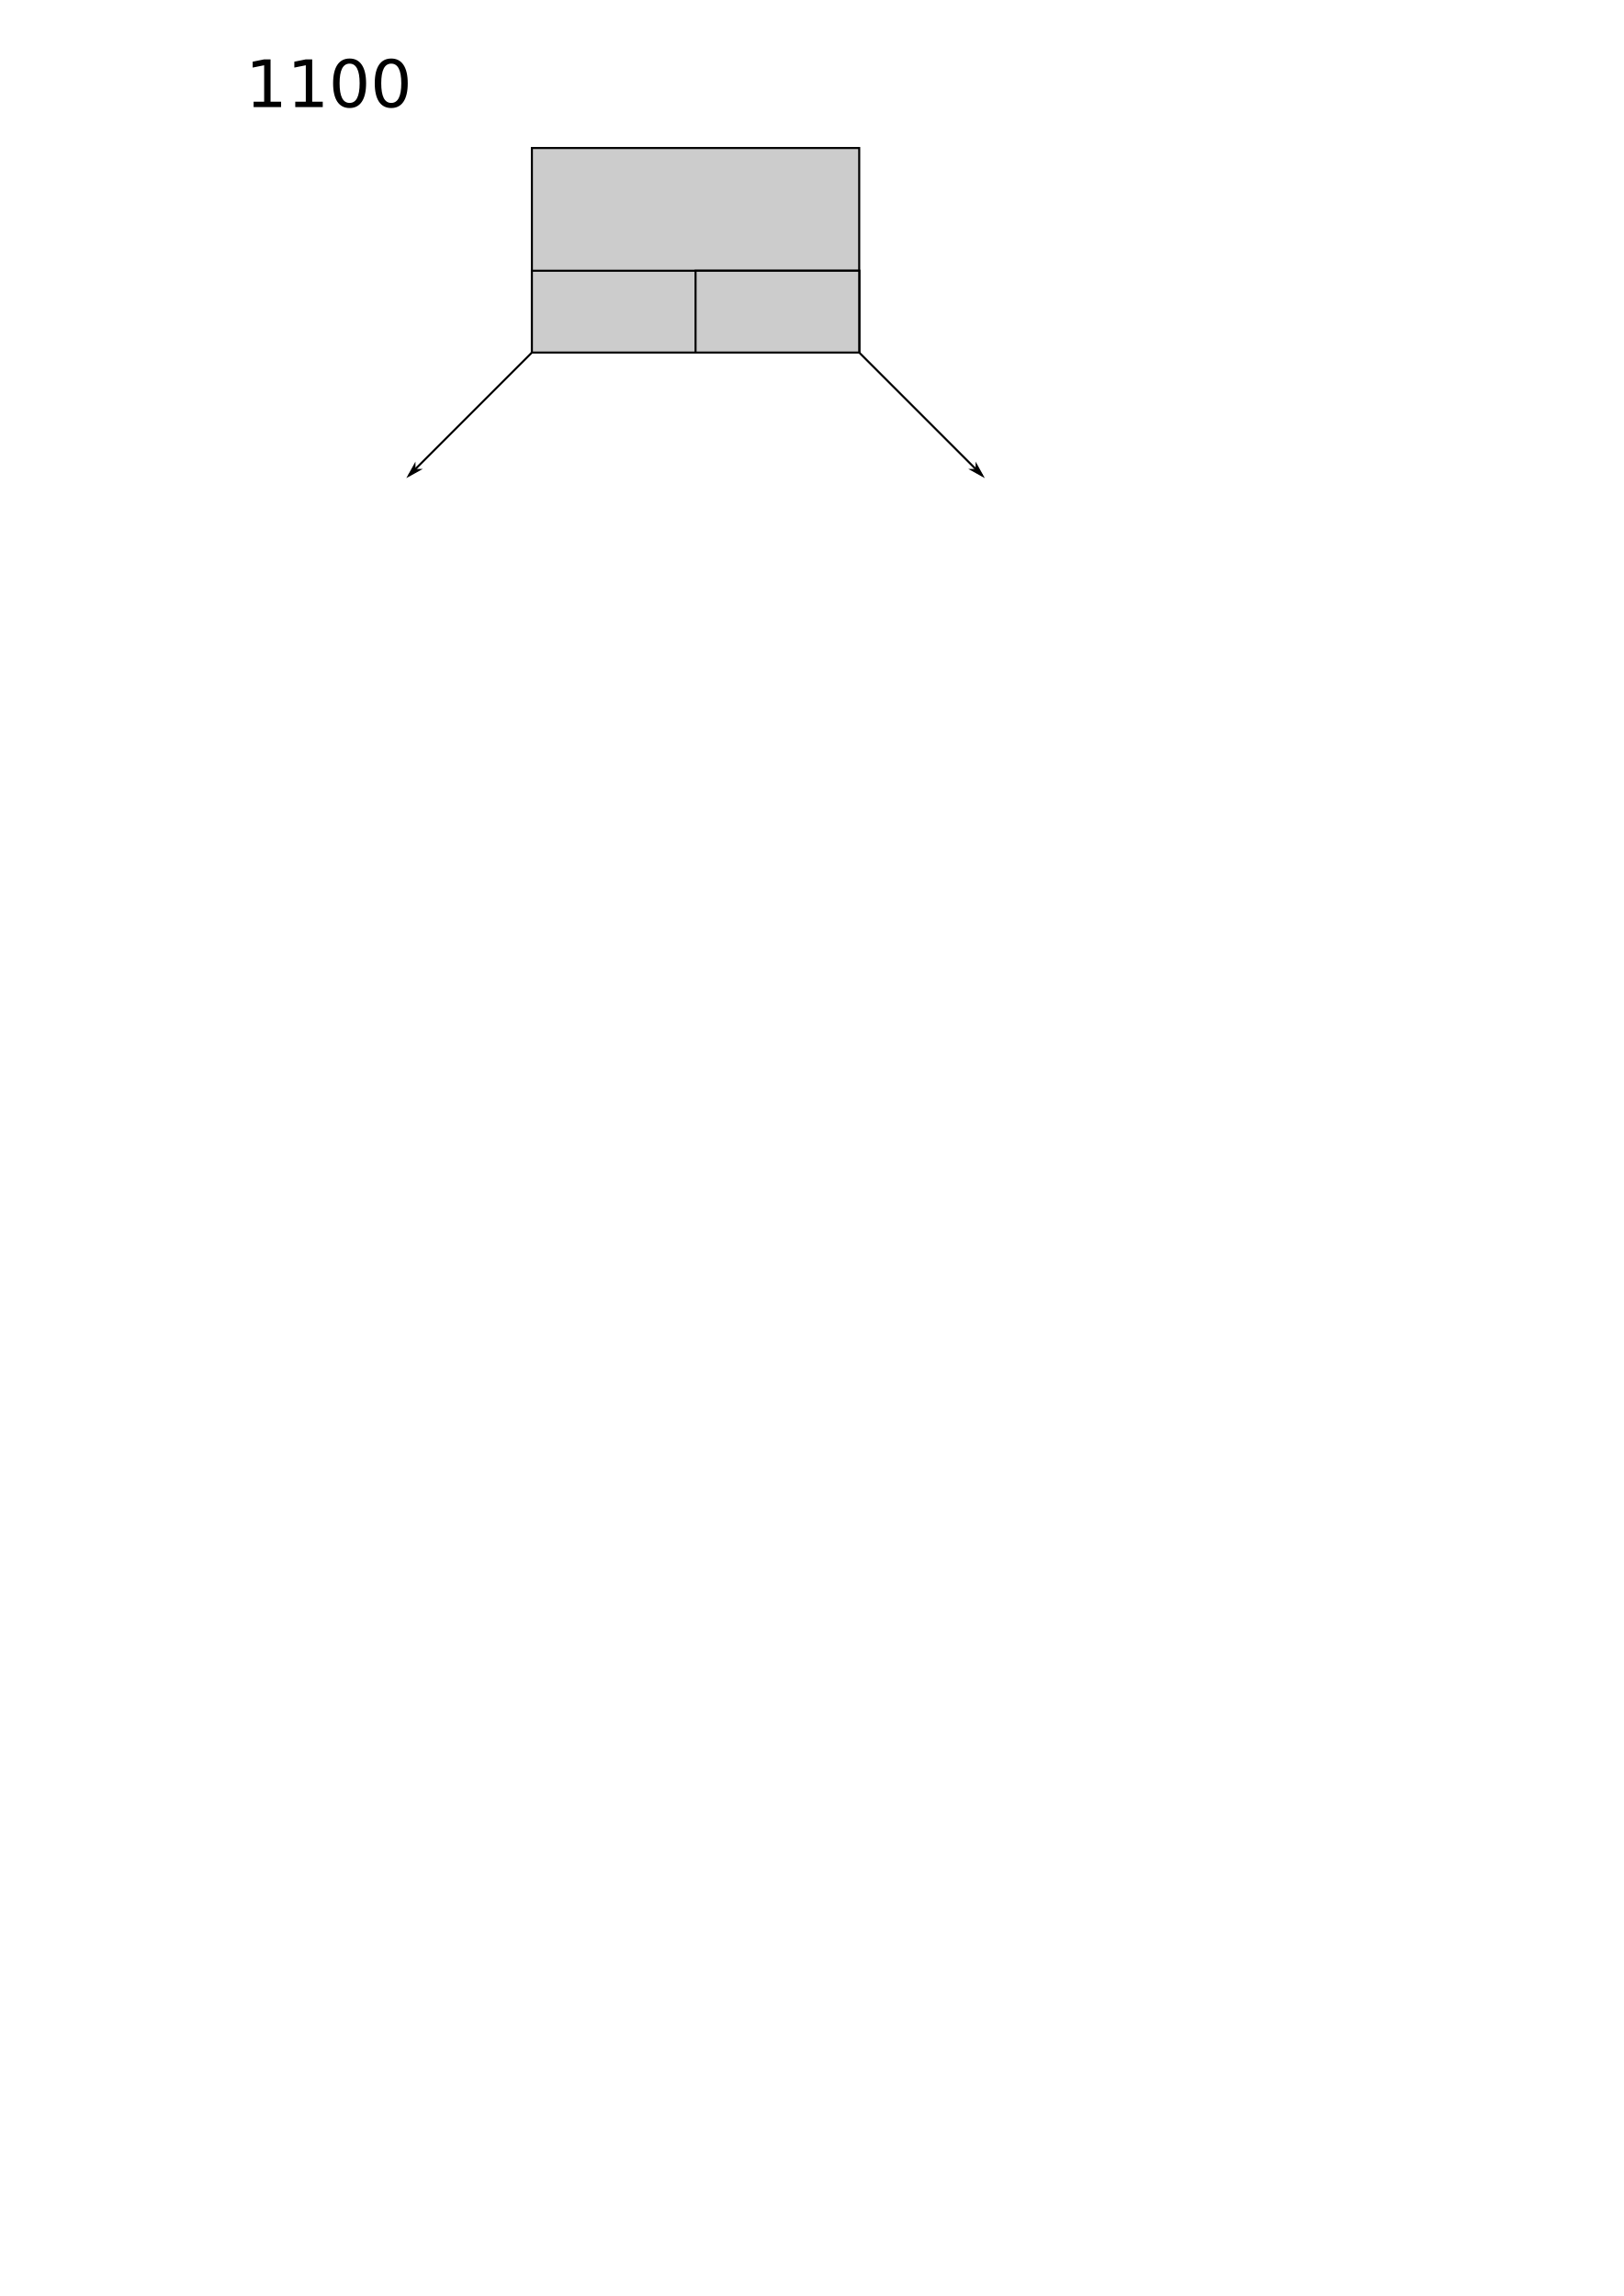
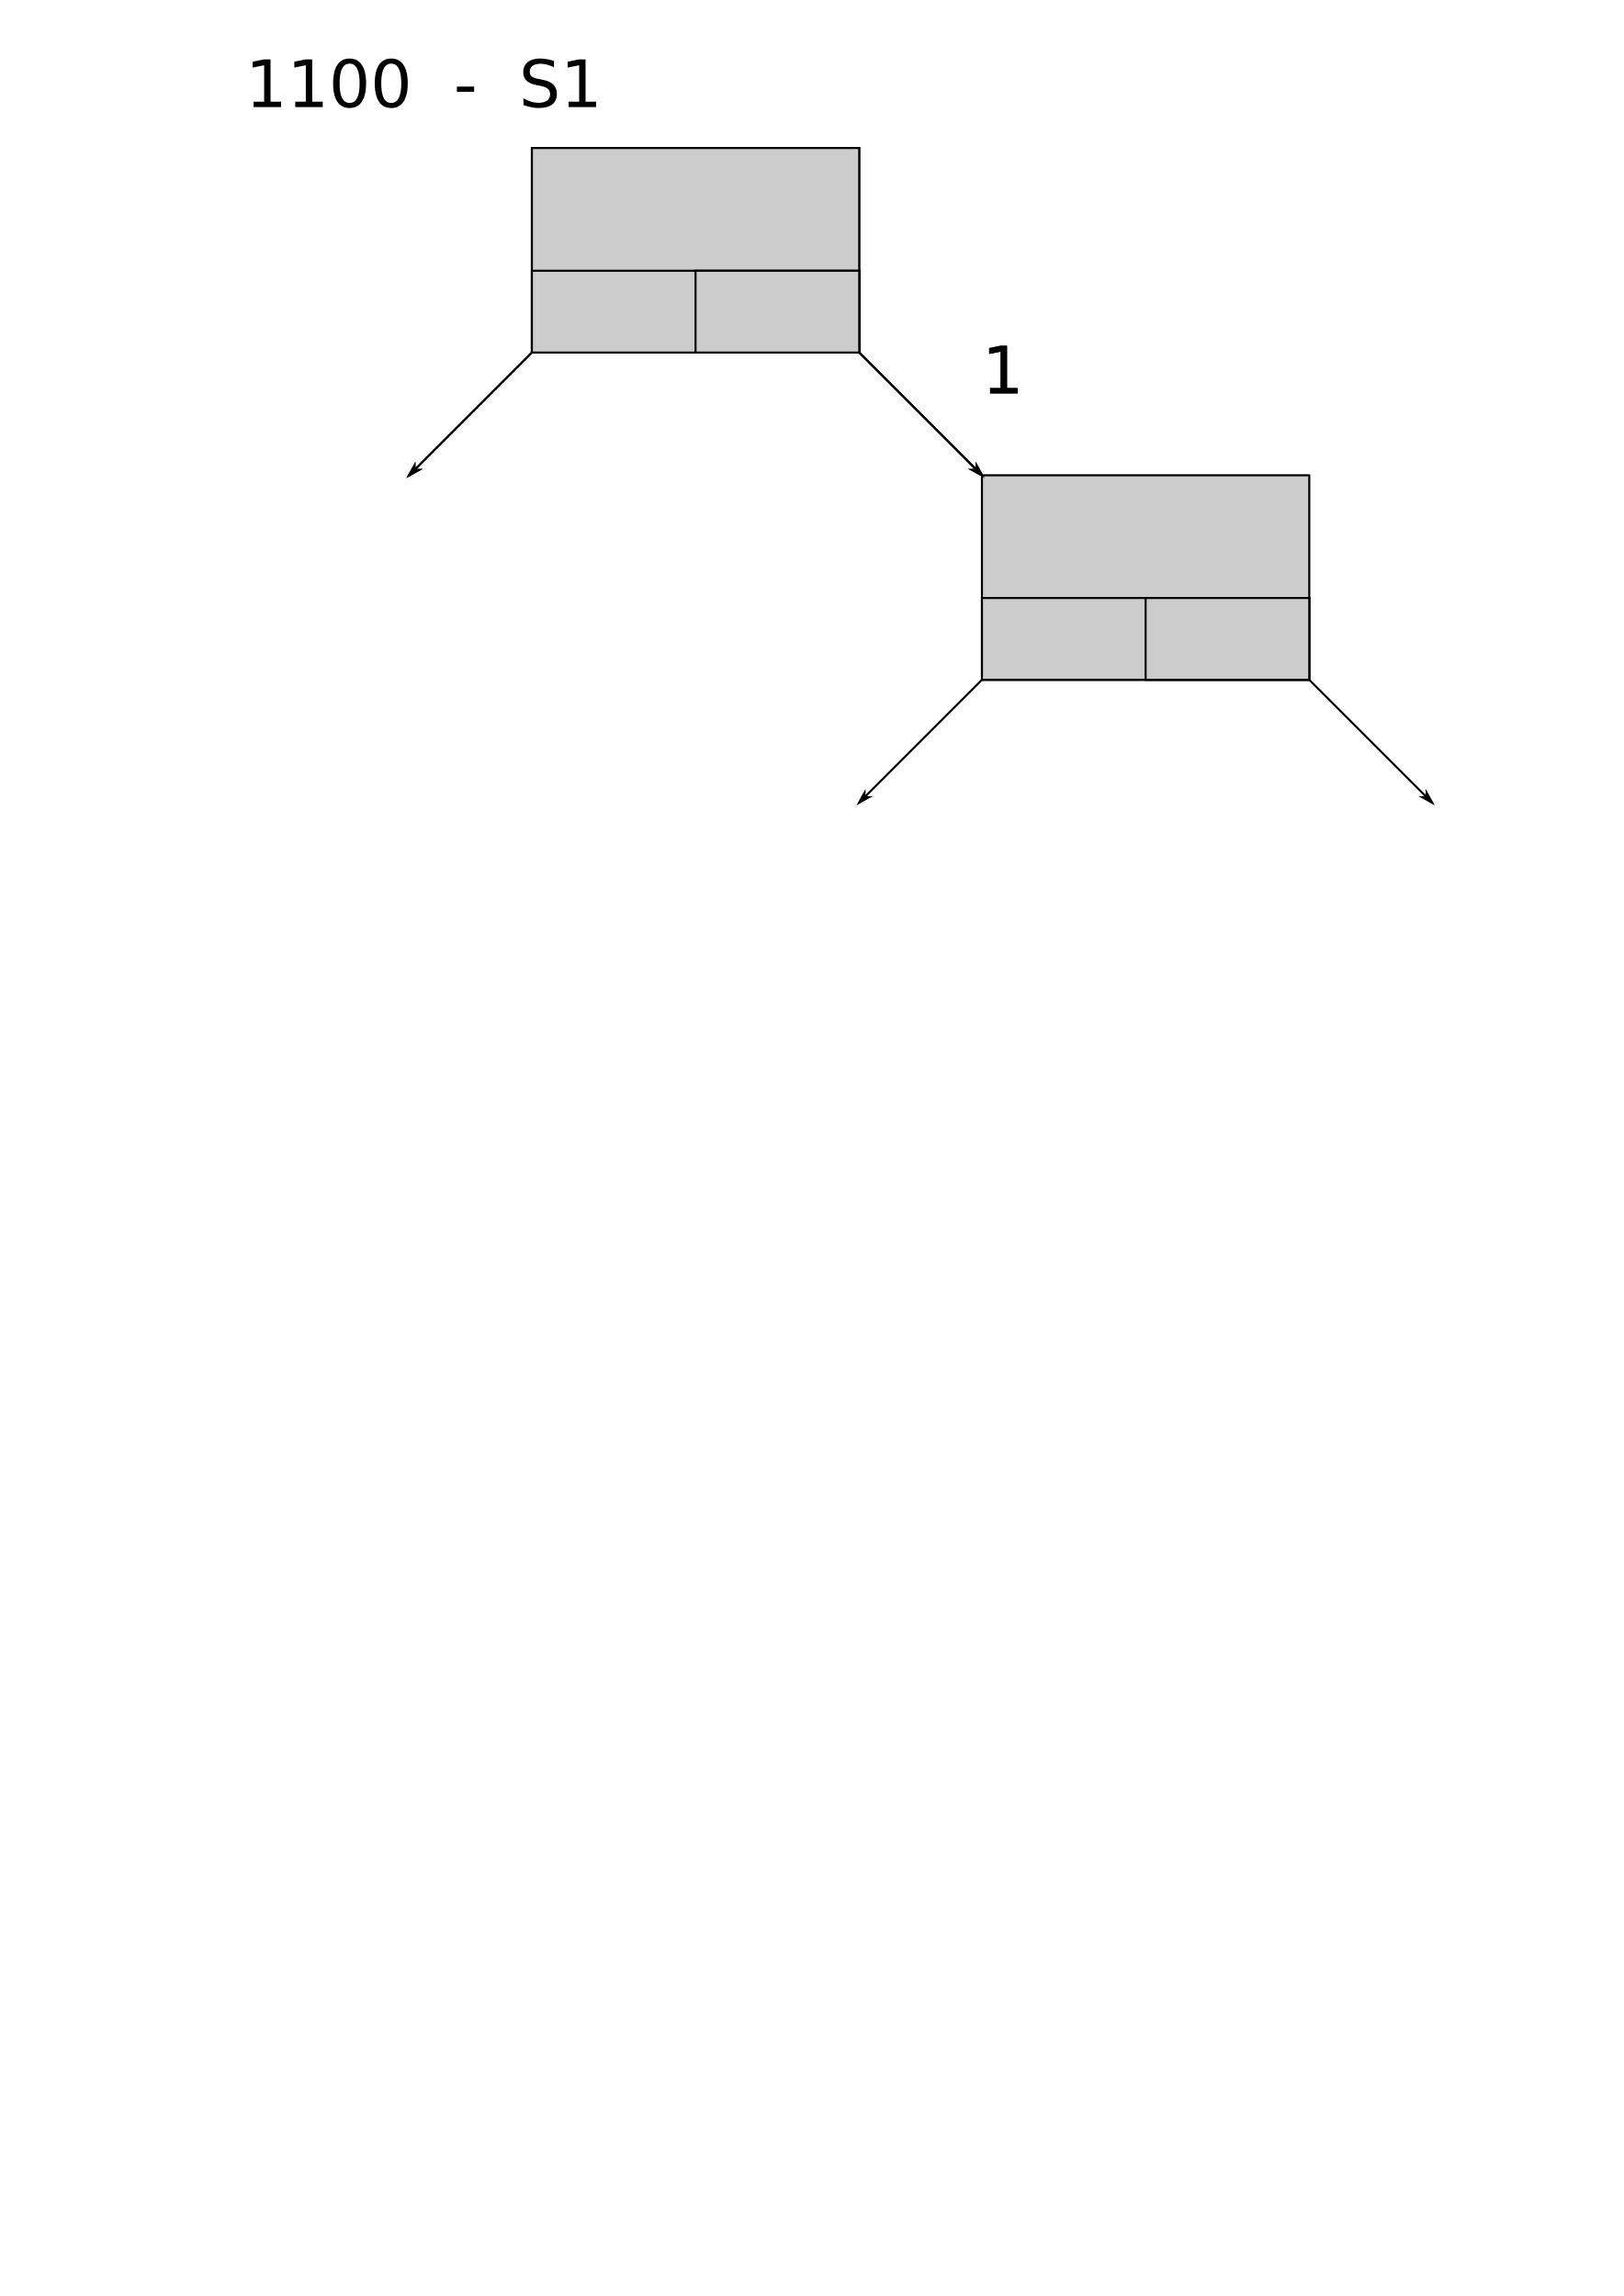
<svg xmlns="http://www.w3.org/2000/svg" width="210mm" height="297mm" id="svg2" version="1.1">
  <defs id="defs4">
    <marker orient="auto" refY="0.0" refX="0.0" id="Arrow1Mend" style="overflow:visible;">
      <path id="path3616" d="M 0.0,0.0 L 5.0,-5.0 L -12.5,0.0 L 5.0,5.0 L 0.0,0.0 z " style="fill-rule:evenodd;stroke:#000000;stroke-width:1.0pt;marker-start:none;" transform="scale(0.4) rotate(180) translate(10,0)" />
    </marker>
  </defs>
  <g id="layer1">
    <rect style="fill:#cccccc;fill-opacity:1;stroke:#000000;stroke-width:1;stroke-miterlimit:4;stroke-opacity:1;stroke-dasharray:none;stroke-dashoffset:0" id="rect2818" width="160" height="100" x="260" y="72.362" />
    <rect style="fill:#cccccc;fill-opacity:1;stroke:#000000;stroke-width:1;stroke-miterlimit:4;stroke-opacity:1;stroke-dasharray:none;stroke-dashoffset:0" id="rect2820" width="160" height="40" x="260" y="132.362" />
    <rect style="fill:#cccccc;fill-opacity:1;stroke:#000000;stroke-width:1;stroke-miterlimit:4;stroke-opacity:1;stroke-dasharray:none;stroke-dashoffset:0" id="rect2822" width="80" height="40" x="340" y="132.362" />
    <text xml:space="preserve" style="font-size:32px;font-style:normal;font-weight:normal;fill:#000000;fill-opacity:1;stroke:none;font-family:Bitstream Vera Sans" x="120" y="52.362" id="text2824">
-       <tspan id="tspan2826" x="120" y="52.362">1100</tspan>
+       <tspan id="tspan2826" x="120" y="52.362">1100  -  S1</tspan>
    </text>
    <path style="fill:none;stroke:#000000;stroke-width:1px;stroke-linecap:butt;stroke-linejoin:miter;stroke-opacity:1;marker-end:url(#Arrow1Mend)" d="m 260,172.362 -60,60" id="path2828" />
    <path style="fill:none;stroke:#000000;stroke-width:1px;stroke-linecap:butt;stroke-linejoin:miter;stroke-opacity:1;marker-end:url(#Arrow1Mend)" d="m 420,172.362 60,60" id="path2830" />
+     <rect y="232.362" x="480" height="100" width="160" id="rect4115" style="fill:#cccccc;fill-opacity:1;stroke:#000000;stroke-width:1;stroke-miterlimit:4;stroke-opacity:1;stroke-dasharray:none;stroke-dashoffset:0" />
+     <rect y="292.362" x="480" height="40" width="160" id="rect4117" style="fill:#cccccc;fill-opacity:1;stroke:#000000;stroke-width:1;stroke-miterlimit:4;stroke-opacity:1;stroke-dasharray:none;stroke-dashoffset:0" />
+     <rect y="292.362" x="560" height="40" width="80" id="rect4119" style="fill:#cccccc;fill-opacity:1;stroke:#000000;stroke-width:1;stroke-miterlimit:4;stroke-opacity:1;stroke-dasharray:none;stroke-dashoffset:0" />
+     <path id="path4121" d="m 480,332.362 -60,60" style="fill:none;stroke:#000000;stroke-width:1px;stroke-linecap:butt;stroke-linejoin:miter;stroke-opacity:1;marker-end:url(#Arrow1Mend)" />
+     <path id="path4123" d="m 640,332.362 60,60" style="fill:none;stroke:#000000;stroke-width:1px;stroke-linecap:butt;stroke-linejoin:miter;stroke-opacity:1;marker-end:url(#Arrow1Mend)" />
+     <text xml:space="preserve" style="font-size:32px;font-style:normal;font-weight:normal;fill:#000000;fill-opacity:1;stroke:none;font-family:Bitstream Vera Sans" x="480" y="192.362" id="text2824-7">
+       <tspan id="tspan2826-3" x="480" y="192.362">1</tspan>
+     </text>
+     <rect y="72.362" x="260" height="100" width="160" id="rect4150" style="fill:#cccccc;fill-opacity:1;stroke:#000000;stroke-width:1;stroke-miterlimit:4;stroke-opacity:1;stroke-dasharray:none;stroke-dashoffset:0" />
+     <rect y="132.362" x="260" height="40" width="160" id="rect4152" style="fill:#cccccc;fill-opacity:1;stroke:#000000;stroke-width:1;stroke-miterlimit:4;stroke-opacity:1;stroke-dasharray:none;stroke-dashoffset:0" />
+     <rect y="132.362" x="340" height="40" width="80" id="rect4154" style="fill:#cccccc;fill-opacity:1;stroke:#000000;stroke-width:1;stroke-miterlimit:4;stroke-opacity:1;stroke-dasharray:none;stroke-dashoffset:0" />
+     <path id="path4156" d="m 260,172.362 -60,60" style="fill:none;stroke:#000000;stroke-width:1px;stroke-linecap:butt;stroke-linejoin:miter;stroke-opacity:1;marker-end:url(#Arrow1Mend)" />
+     <path id="path4158" d="m 420,172.362 60,60" style="fill:none;stroke:#000000;stroke-width:1px;stroke-linecap:butt;stroke-linejoin:miter;stroke-opacity:1;marker-end:url(#Arrow1Mend)" />
+     <text id="text4160" y="192.362" x="480" style="font-size:32px;font-style:normal;font-weight:normal;fill:#000000;fill-opacity:1;stroke:none;font-family:Bitstream Vera Sans" xml:space="preserve">
+       <tspan y="192.362" x="480" id="tspan4162">1</tspan>
+     </text>
  </g>
</svg>
